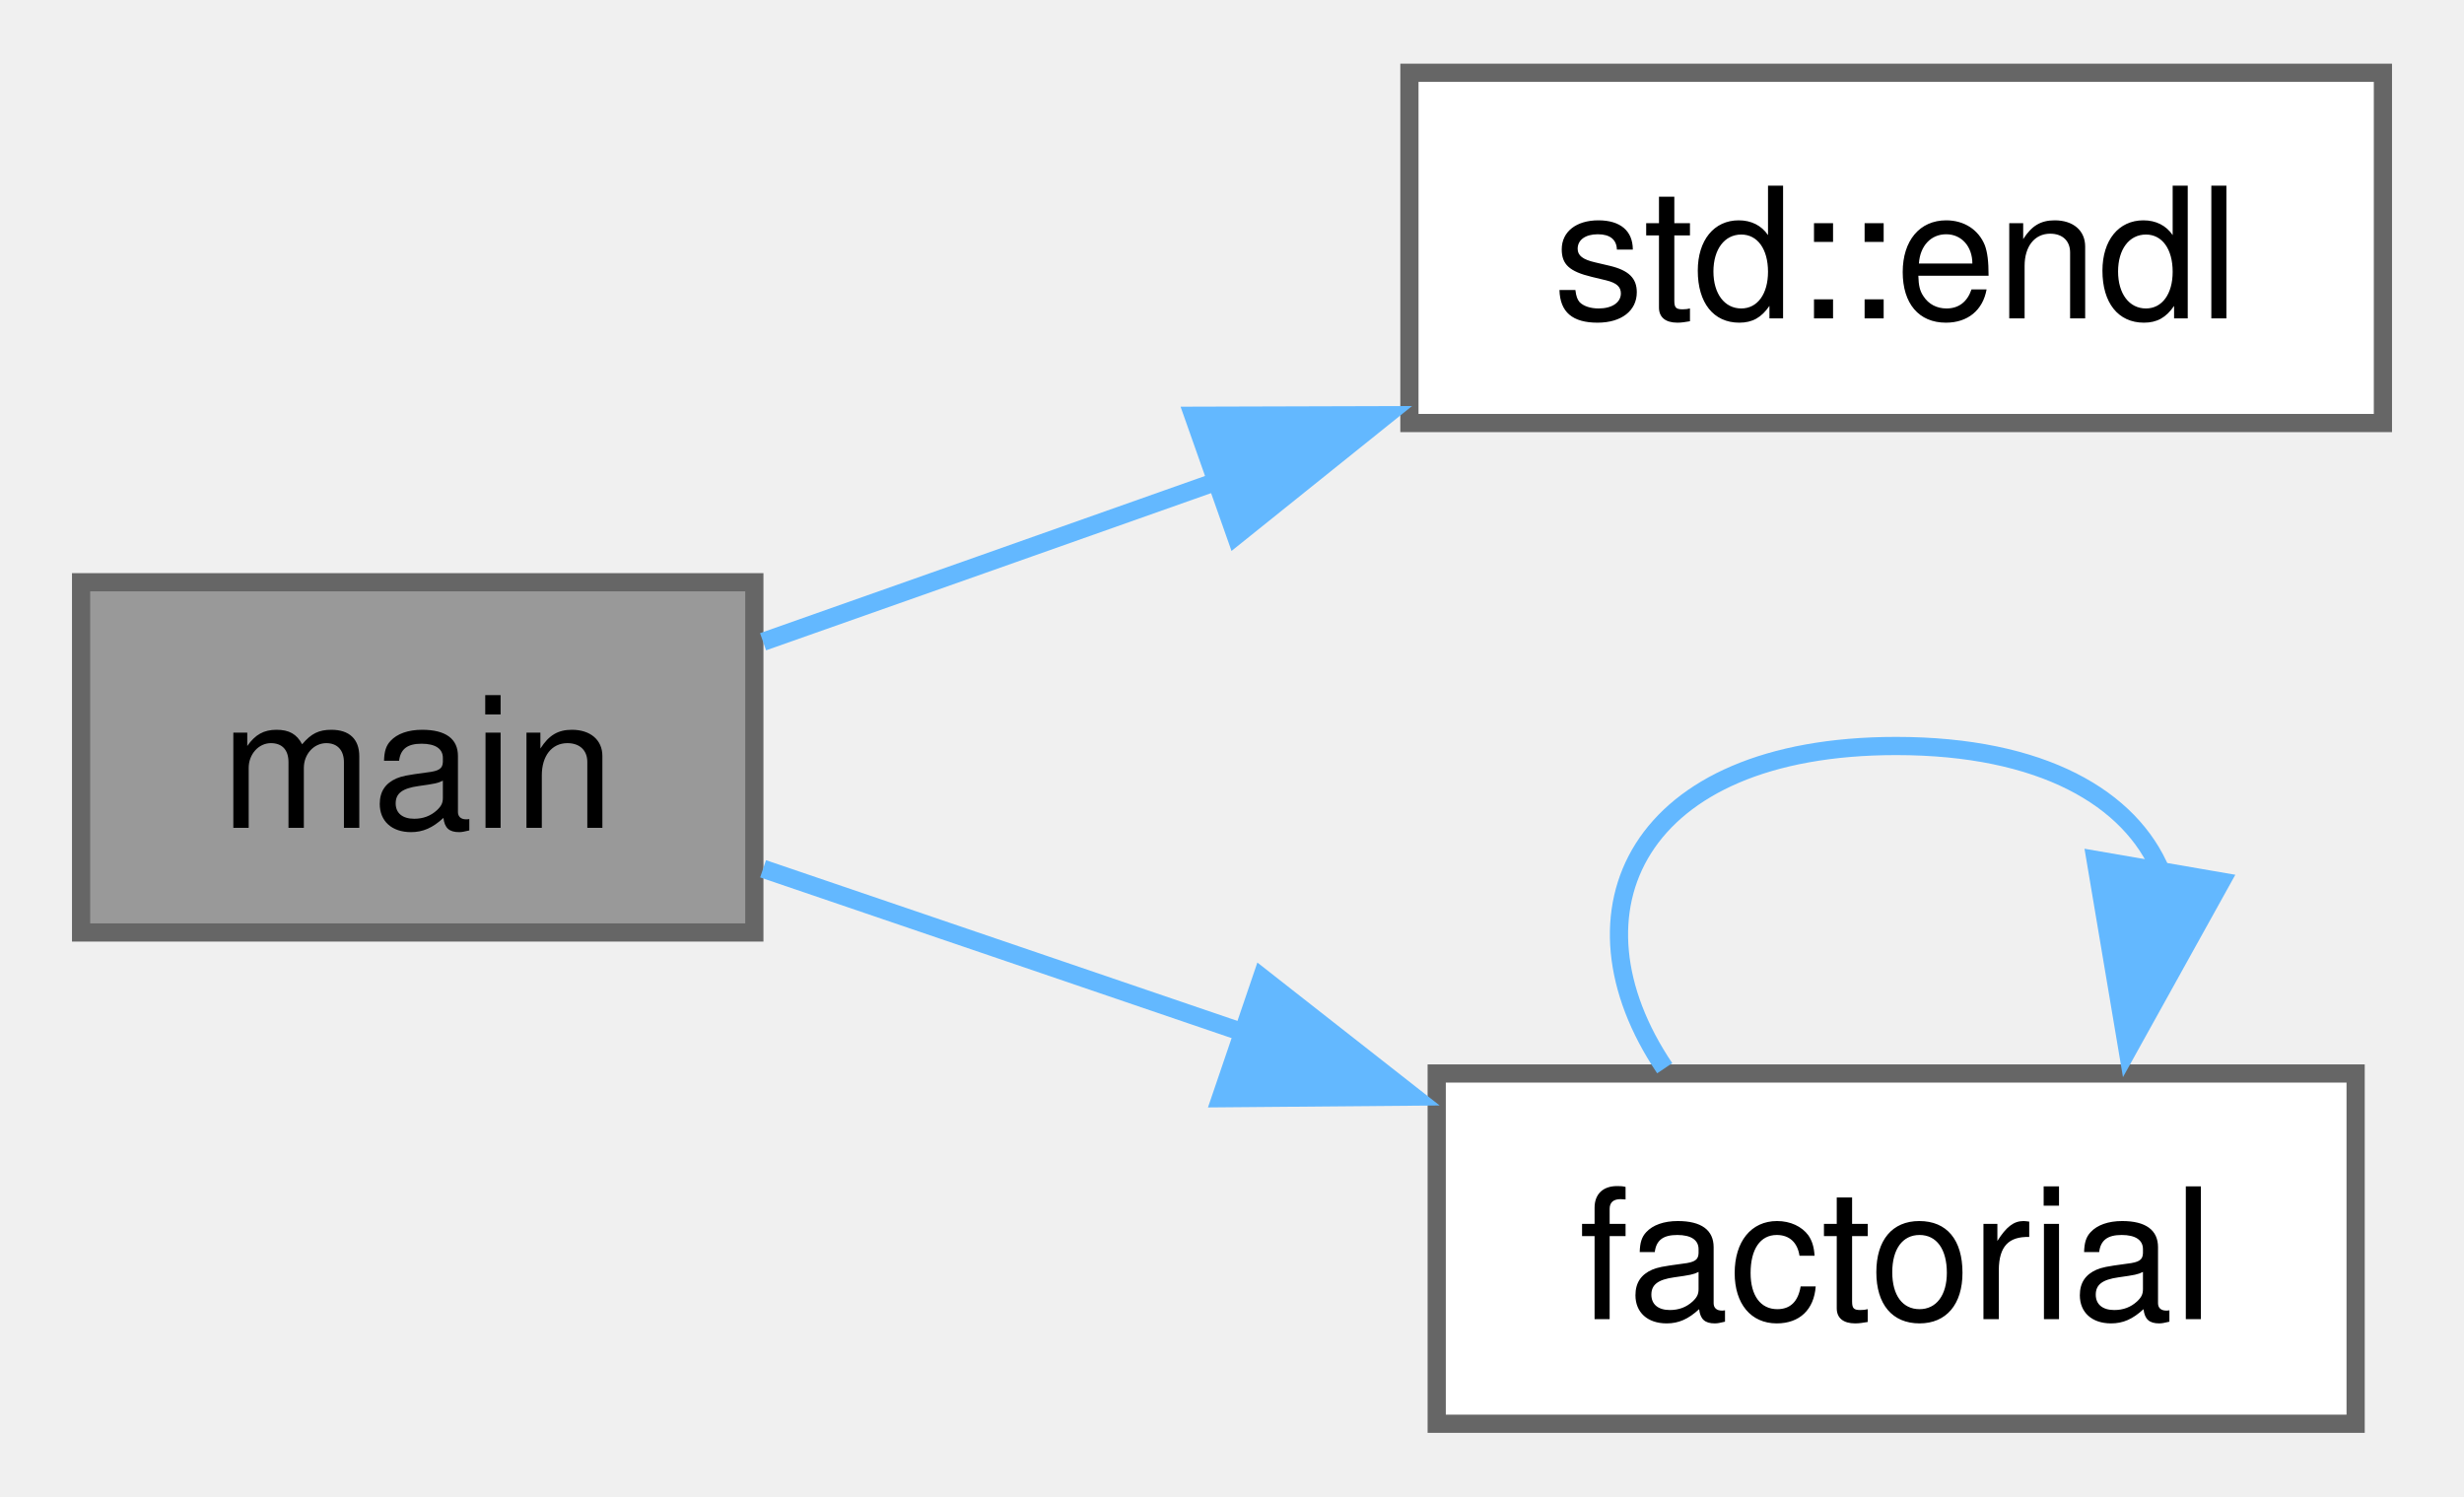
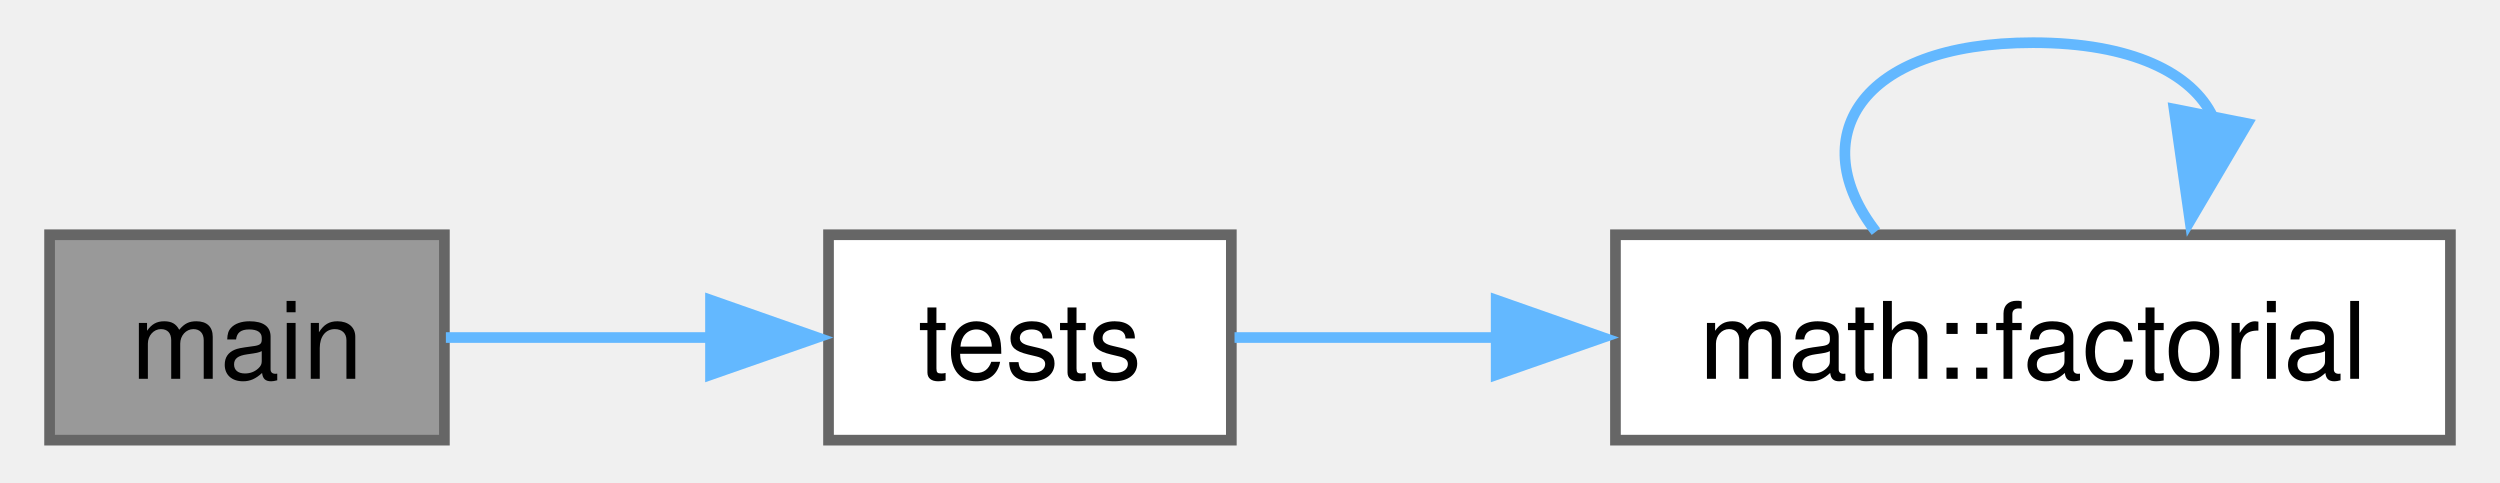
- <svg xmlns="http://www.w3.org/2000/svg" xmlns:xlink="http://www.w3.org/1999/xlink" width="135pt" height="82pt" viewBox="0.00 0.00 134.50 82.25">
-   <g id="graph0" class="graph" transform="scale(1 1) rotate(0) translate(4 78.25)">
+ <svg xmlns="http://www.w3.org/2000/svg" xmlns:xlink="http://www.w3.org/1999/xlink" width="233pt" height="45pt" viewBox="0.00 0.00 233.00 45.25">
+   <g id="graph0" class="graph" transform="scale(1 1) rotate(0) translate(4 41.25)">
    <g id="Node000001" class="node">
      <g id="a_Node000001">
-         <a xlink:title=" ">
-           <polygon fill="#999999" stroke="#666666" points="37,-46.25 0,-46.25 0,-27 37,-27 37,-46.25" />
-           <text text-anchor="middle" x="18.5" y="-32.75" font-family="Helvetica,sans-Serif" font-size="10.00">main</text>
+         <a xlink:title="Main function.">
+           <polygon fill="#999999" stroke="#666666" points="37,-19.25 0,-19.25 0,0 37,0 37,-19.25" />
+           <text text-anchor="middle" x="18.5" y="-5.75" font-family="Helvetica,sans-Serif" font-size="10.00">main</text>
        </a>
      </g>
    </g>
    <g id="Node000002" class="node">
      <g id="a_Node000002">
-         <a target="_blank" xlink:href="http://en.cppreference.com/w/cpp/io/manip/endl.html#" xlink:title=" ">
-           <polygon fill="white" stroke="#666666" points="126.5,-74.25 73,-74.25 73,-55 126.5,-55 126.5,-74.25" />
-           <text text-anchor="middle" x="99.75" y="-60.75" font-family="Helvetica,sans-Serif" font-size="10.00">std::endl</text>
+         <a xlink:href="../../d9/d00/factorial_8cpp.html#a483bb8ccf42aaf7375a83e91490eda1e" target="_top" xlink:title="Self-test implementations.">
+           <polygon fill="white" stroke="#666666" points="110.75,-19.25 73,-19.25 73,0 110.75,0 110.75,-19.25" />
+           <text text-anchor="middle" x="91.88" y="-5.75" font-family="Helvetica,sans-Serif" font-size="10.00">tests</text>
        </a>
      </g>
    </g>
    <g id="edge1_Node000001_Node000002" class="edge">
      <g id="a_edge1_Node000001_Node000002">
        <a xlink:title=" ">
-           <path fill="none" stroke="#63b8ff" d="M37.48,-42.98C44.89,-45.59 53.74,-48.72 62.39,-51.78" />
-           <polygon fill="#63b8ff" stroke="#63b8ff" points="61.13,-55.4 71.72,-55.43 63.46,-48.8 61.13,-55.4" />
+           <path fill="none" stroke="#63b8ff" d="M37.14,-9.62C44.64,-9.62 53.57,-9.62 61.98,-9.62" />
+           <polygon fill="#63b8ff" stroke="#63b8ff" points="61.94,-13.13 71.94,-9.62 61.94,-6.13 61.94,-13.13" />
        </a>
      </g>
    </g>
    <g id="Node000003" class="node">
      <g id="a_Node000003">
-         <a xlink:href="../../d9/d00/factorial_8cpp.html#ae9945c15826a9c1b5c141db314b7f8b4" target="_top" xlink:title=" ">
-           <polygon fill="white" stroke="#666666" points="125,-19.25 74.5,-19.25 74.5,0 125,0 125,-19.25" />
-           <text text-anchor="middle" x="99.75" y="-5.75" font-family="Helvetica,sans-Serif" font-size="10.00">factorial</text>
+         <a xlink:href="../../dd/d47/namespacemath.html#a7e78996673df791014cfe540b183456a" target="_top" xlink:title="function to find factorial of given number">
+           <polygon fill="white" stroke="#666666" points="225,-19.25 146.75,-19.25 146.75,0 225,0 225,-19.25" />
+           <text text-anchor="middle" x="185.88" y="-5.75" font-family="Helvetica,sans-Serif" font-size="10.00">math::factorial</text>
        </a>
      </g>
    </g>
-     <g id="edge2_Node000001_Node000003" class="edge">
-       <g id="a_edge2_Node000001_Node000003">
+     <g id="edge2_Node000002_Node000003" class="edge">
+       <g id="a_edge2_Node000002_Node000003">
        <a xlink:title=" ">
-           <path fill="none" stroke="#63b8ff" d="M37.48,-30.5C45.3,-27.84 54.73,-24.62 63.82,-21.52" />
-           <polygon fill="#63b8ff" stroke="#63b8ff" points="64.89,-24.52 73.23,-17.98 62.63,-17.89 64.89,-24.52" />
+           <path fill="none" stroke="#63b8ff" d="M111.05,-9.62C118.27,-9.62 126.96,-9.62 135.8,-9.62" />
+           <polygon fill="#63b8ff" stroke="#63b8ff" points="135.57,-13.13 145.57,-9.62 135.57,-6.13 135.57,-13.13" />
        </a>
      </g>
    </g>
    <g id="edge3_Node000003_Node000003" class="edge">
      <g id="a_edge3_Node000003_Node000003">
        <a xlink:title=" ">
-           <path fill="none" stroke="#63b8ff" d="M87.03,-19.54C81.23,-28.15 85.47,-37.25 99.75,-37.25 107.78,-37.25 112.64,-34.37 114.32,-30.32" />
-           <polygon fill="#63b8ff" stroke="#63b8ff" points="117.61,-29.8 112.47,-20.54 110.71,-30.99 117.61,-29.8" />
+           <path fill="none" stroke="#63b8ff" d="M171.16,-19.54C164.45,-28.15 169.35,-37.25 185.88,-37.25 195.17,-37.25 200.79,-34.37 202.73,-30.32" />
+           <polygon fill="#63b8ff" stroke="#63b8ff" points="205.97,-29.67 200.59,-20.54 199.1,-31.03 205.97,-29.67" />
        </a>
      </g>
    </g>
  </g>
</svg>
